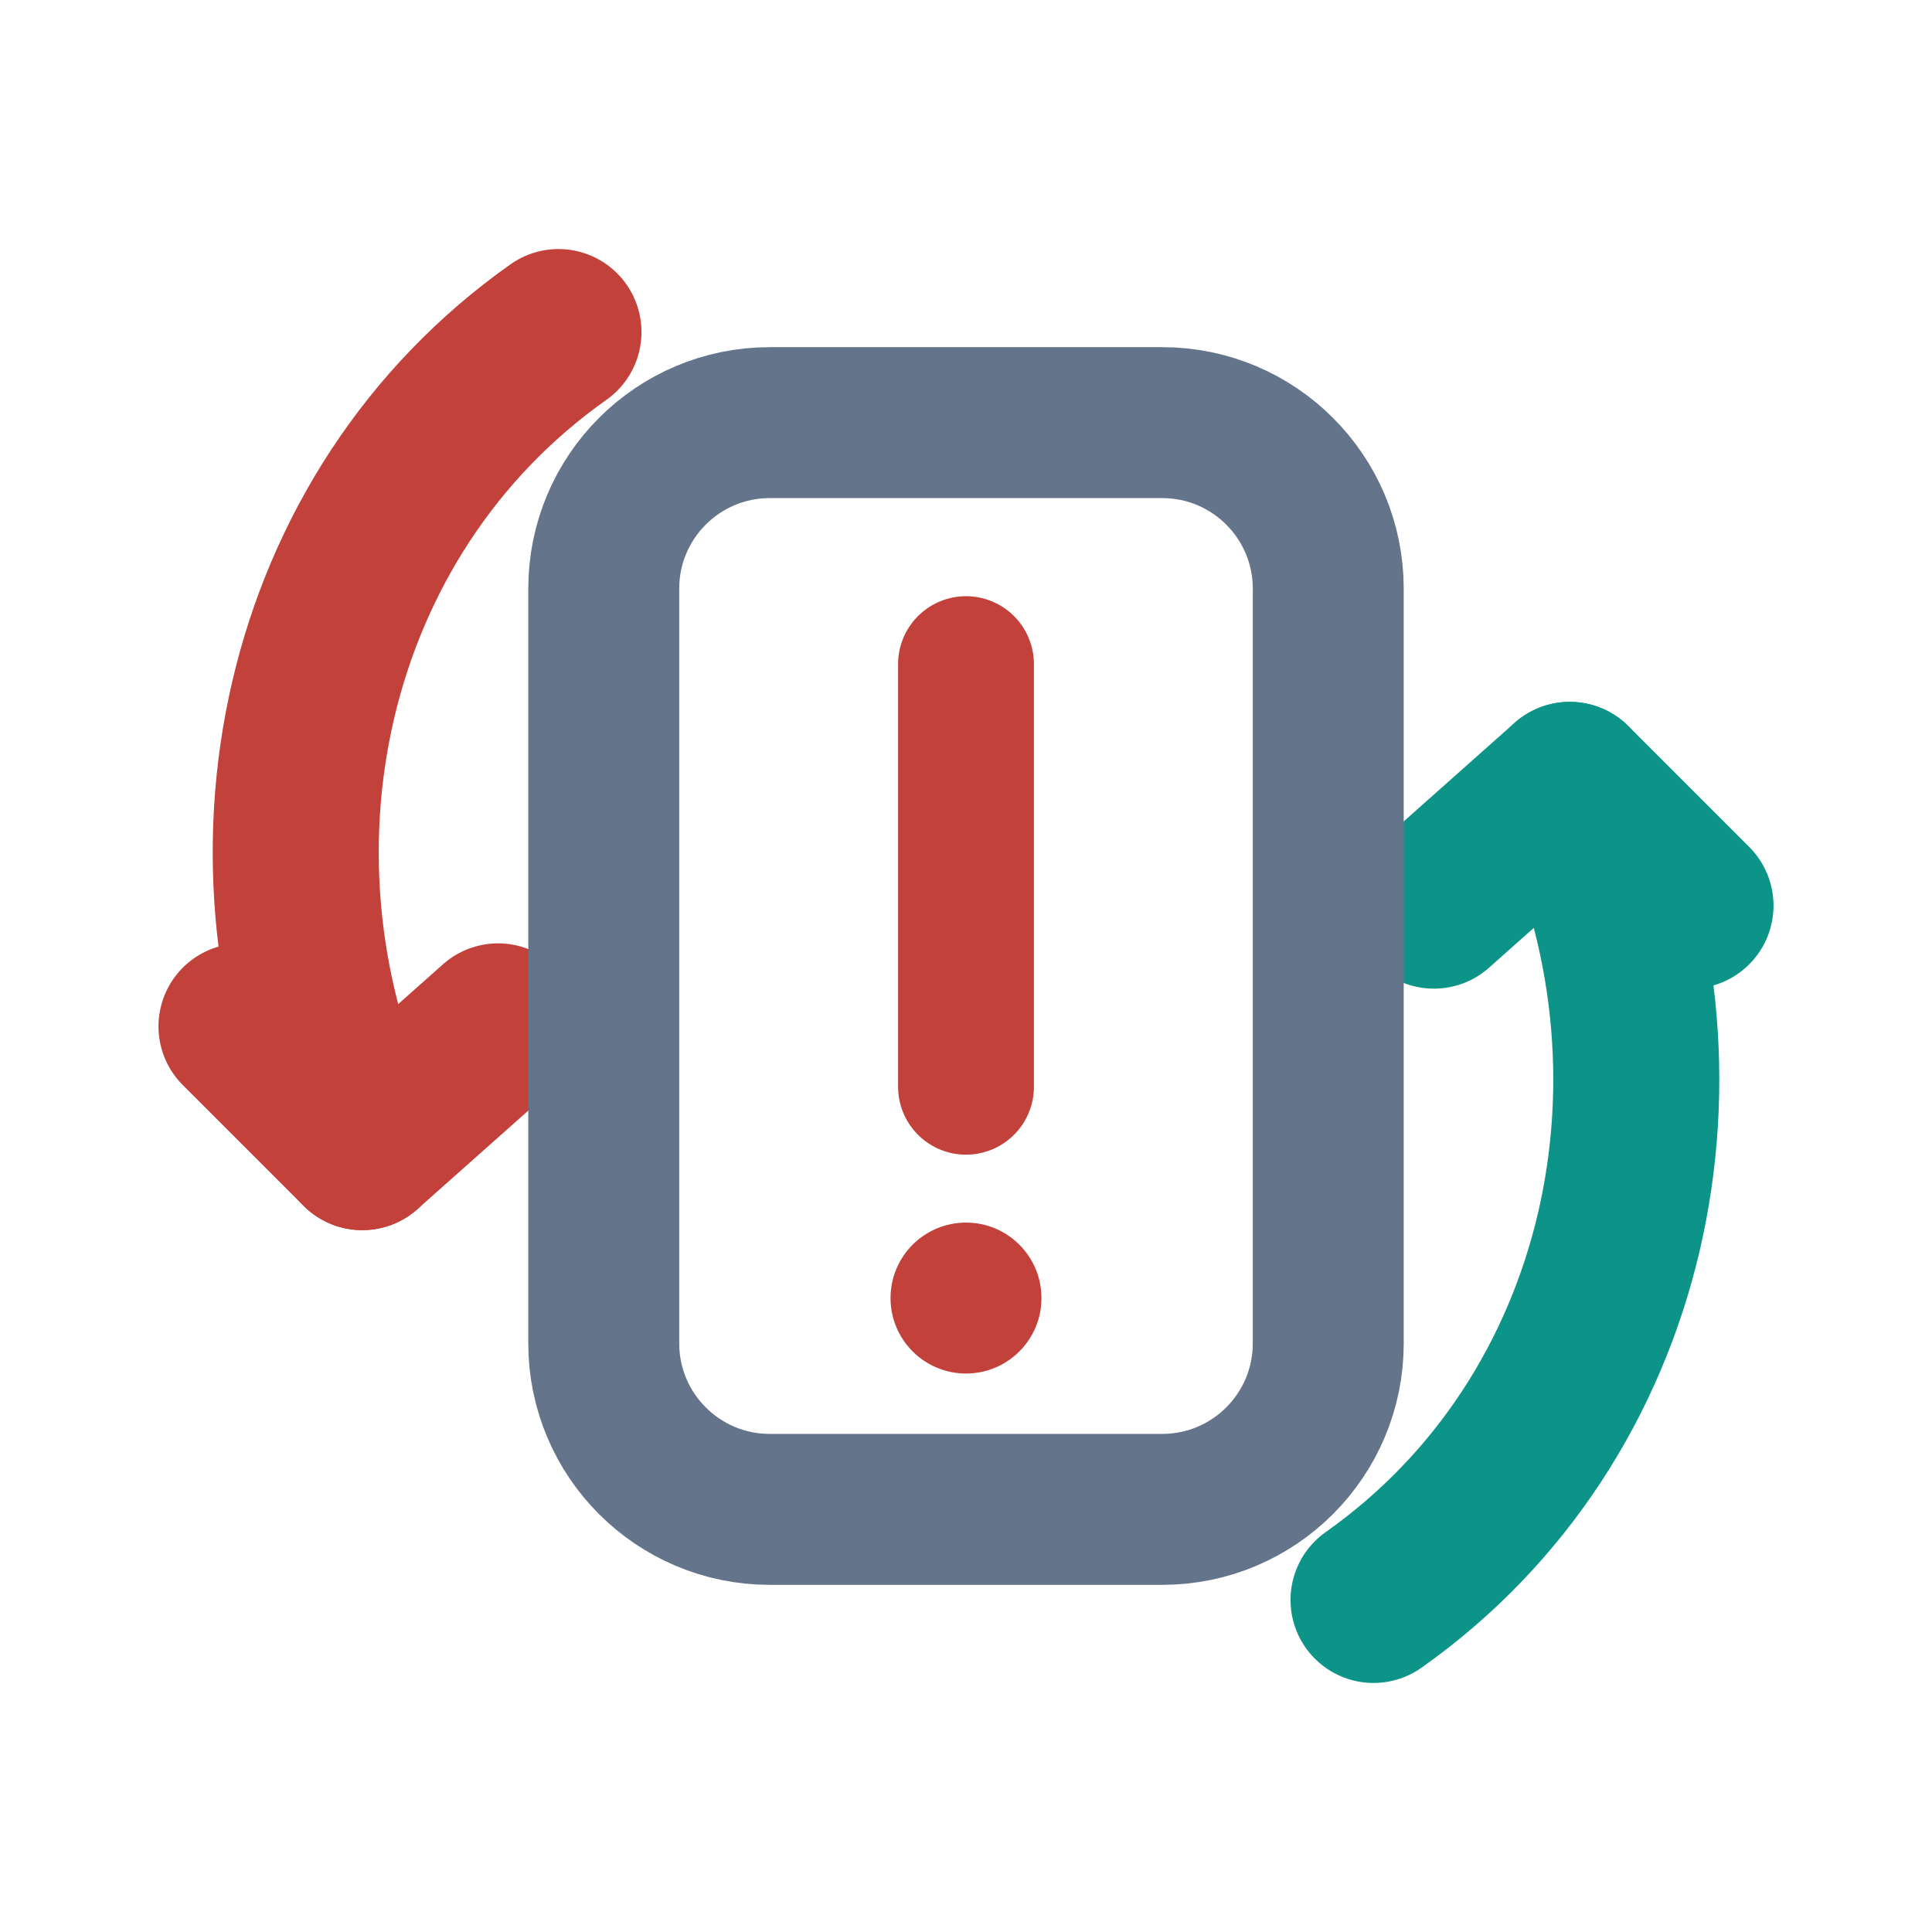
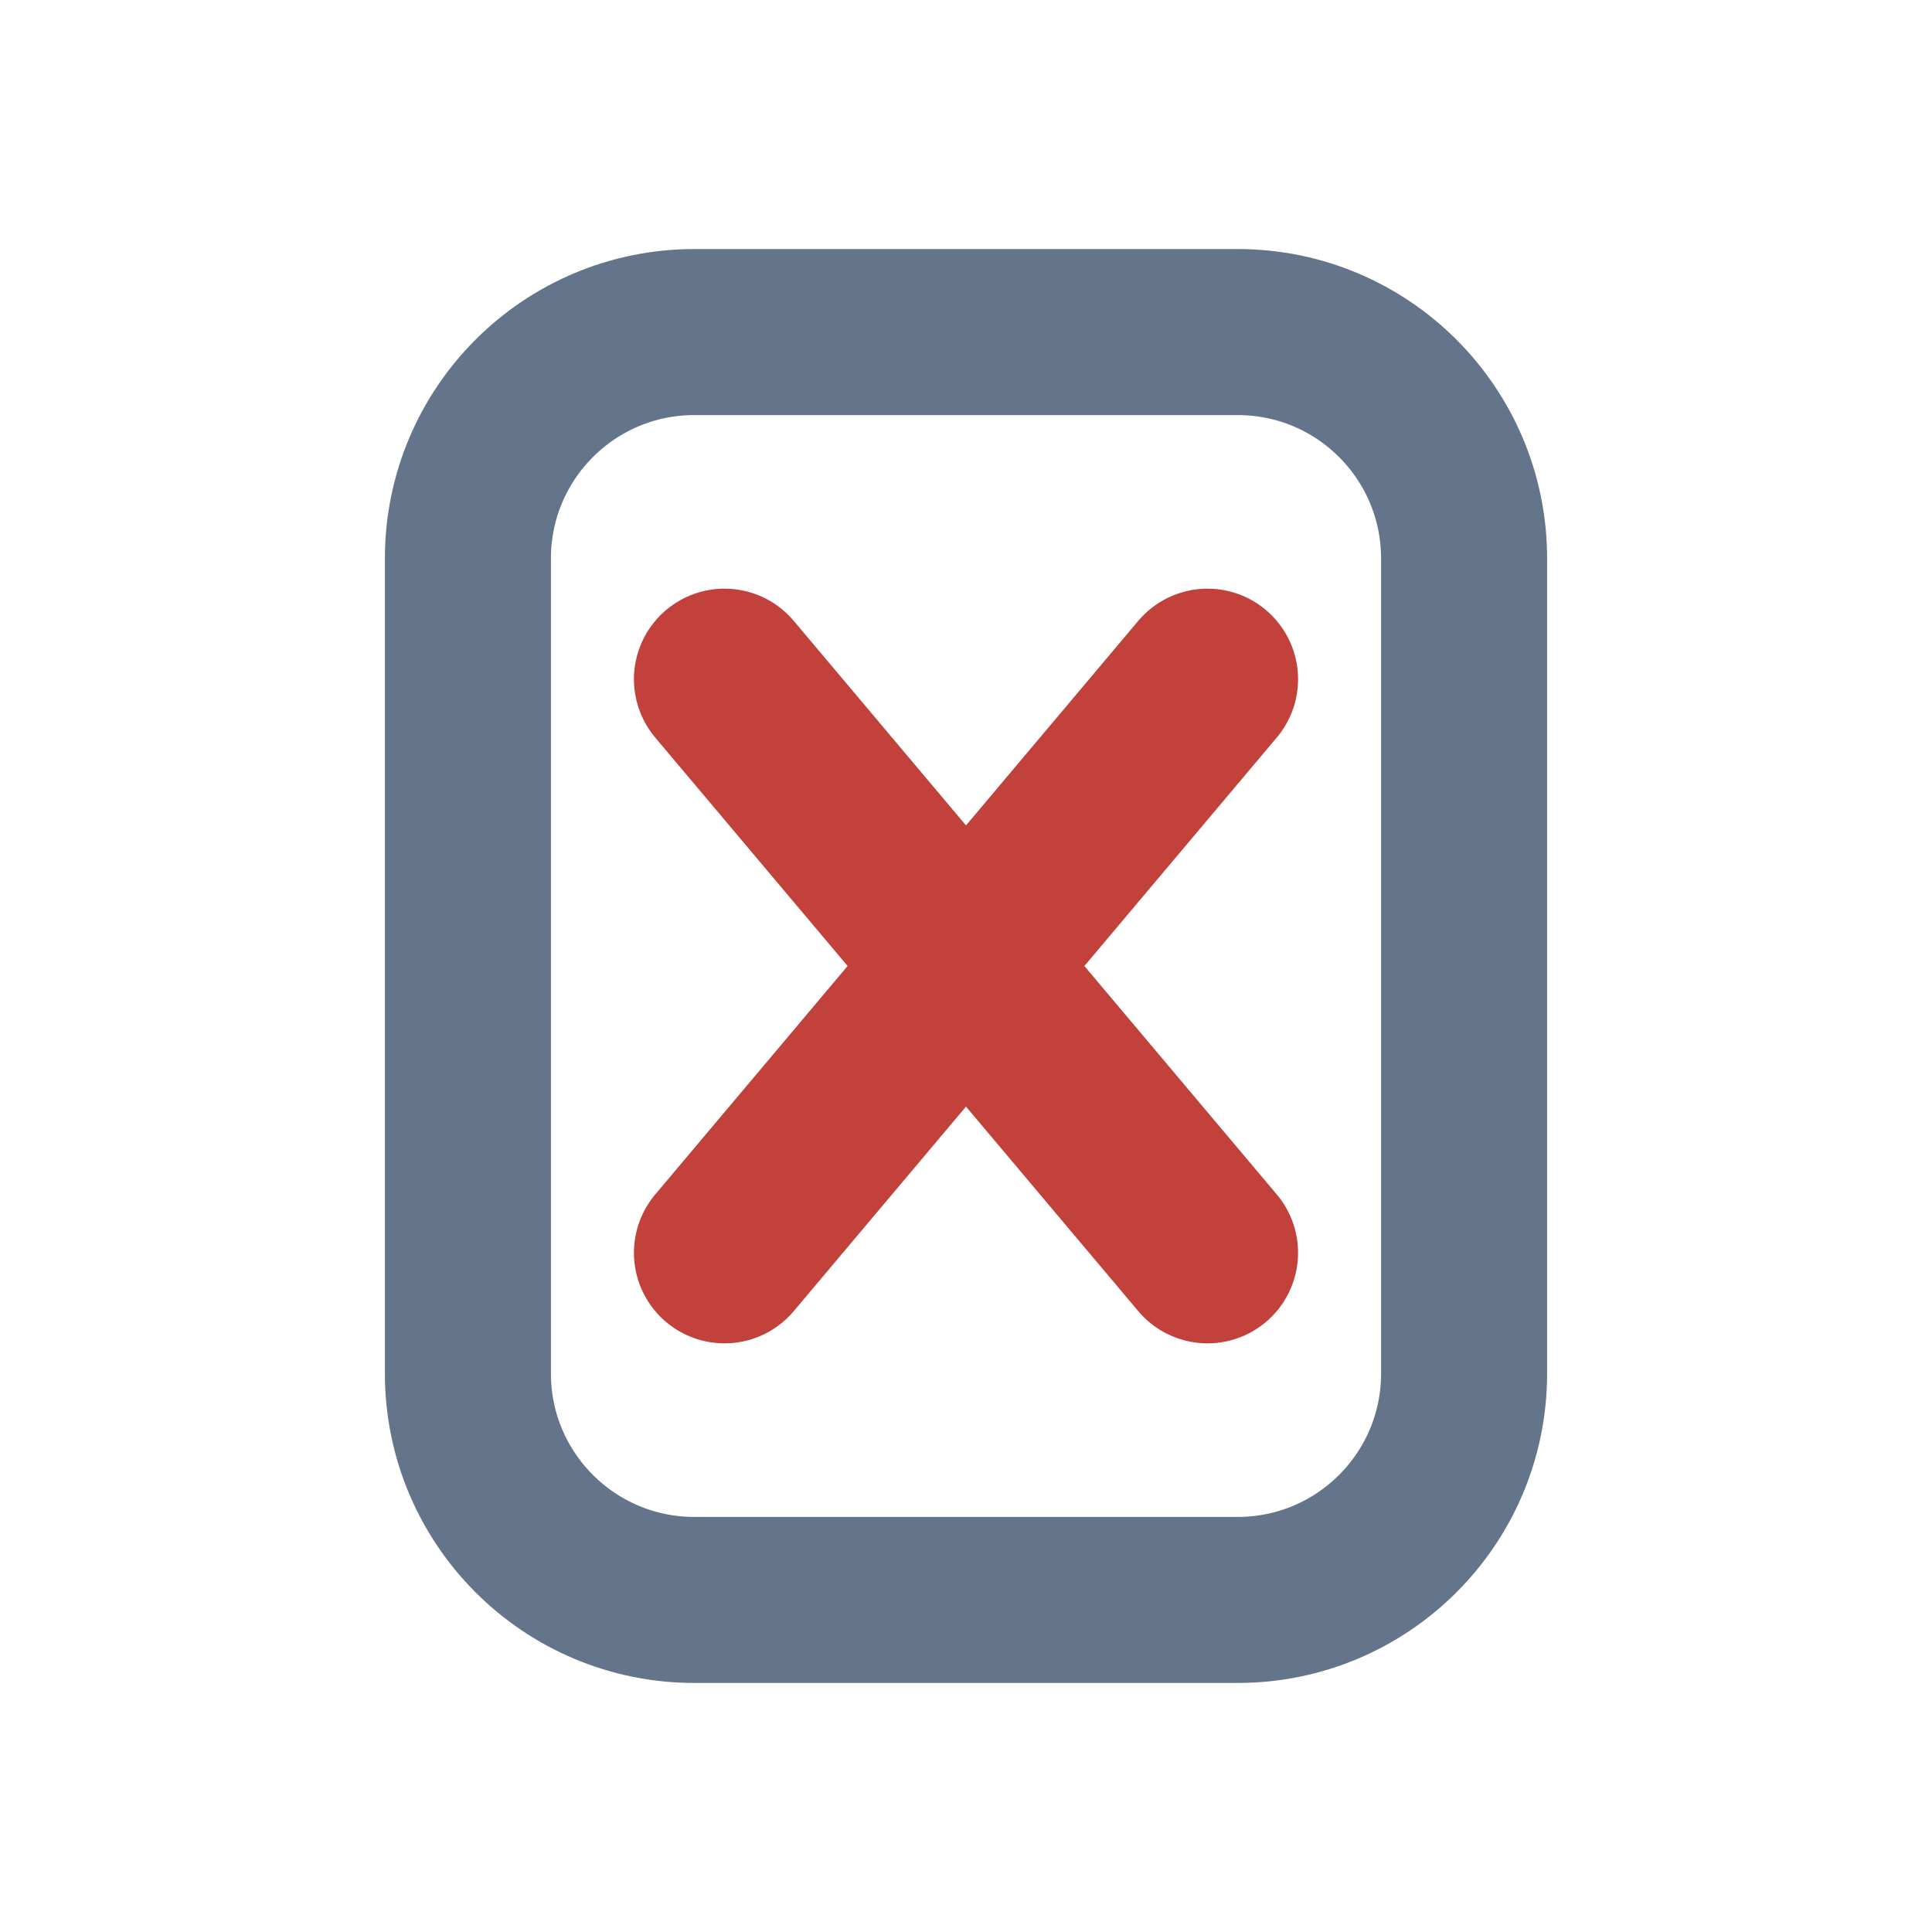
<svg xmlns="http://www.w3.org/2000/svg" width="128" height="128" viewBox="0 0 128 128" role="img" aria-labelledby="title description">
  <g fill="none" stroke-linecap="round" stroke-linejoin="round">
-     <path d="M37 22C20 34 15 57 24 76" stroke="#C2413B" stroke-width="11" />
-     <path d="m16 68 8 8 9-8" stroke="#C2413B" stroke-width="11" />
-     <path d="M91 106c17-12 22-35 13-54" stroke="#0D9488" stroke-width="11" />
-     <path d="m112 60-8-8-9 8" stroke="#0D9488" stroke-width="11" />
-     <rect x="40" y="28" width="48" height="72" rx="11" stroke="#64748B" stroke-width="10" />
-     <path d="M64 44v28" stroke="#C2413B" stroke-width="9" />
-     <circle cx="64" cy="86" r="5" fill="#C2413B" />
+     <rect x="31" y="22" width="66" height="84" rx="15" stroke="#64748B" stroke-width="11" />
+     <path d="m48 45 32 38M80 45 48 83" stroke="#C2413B" stroke-width="12" />
  </g>
</svg>
